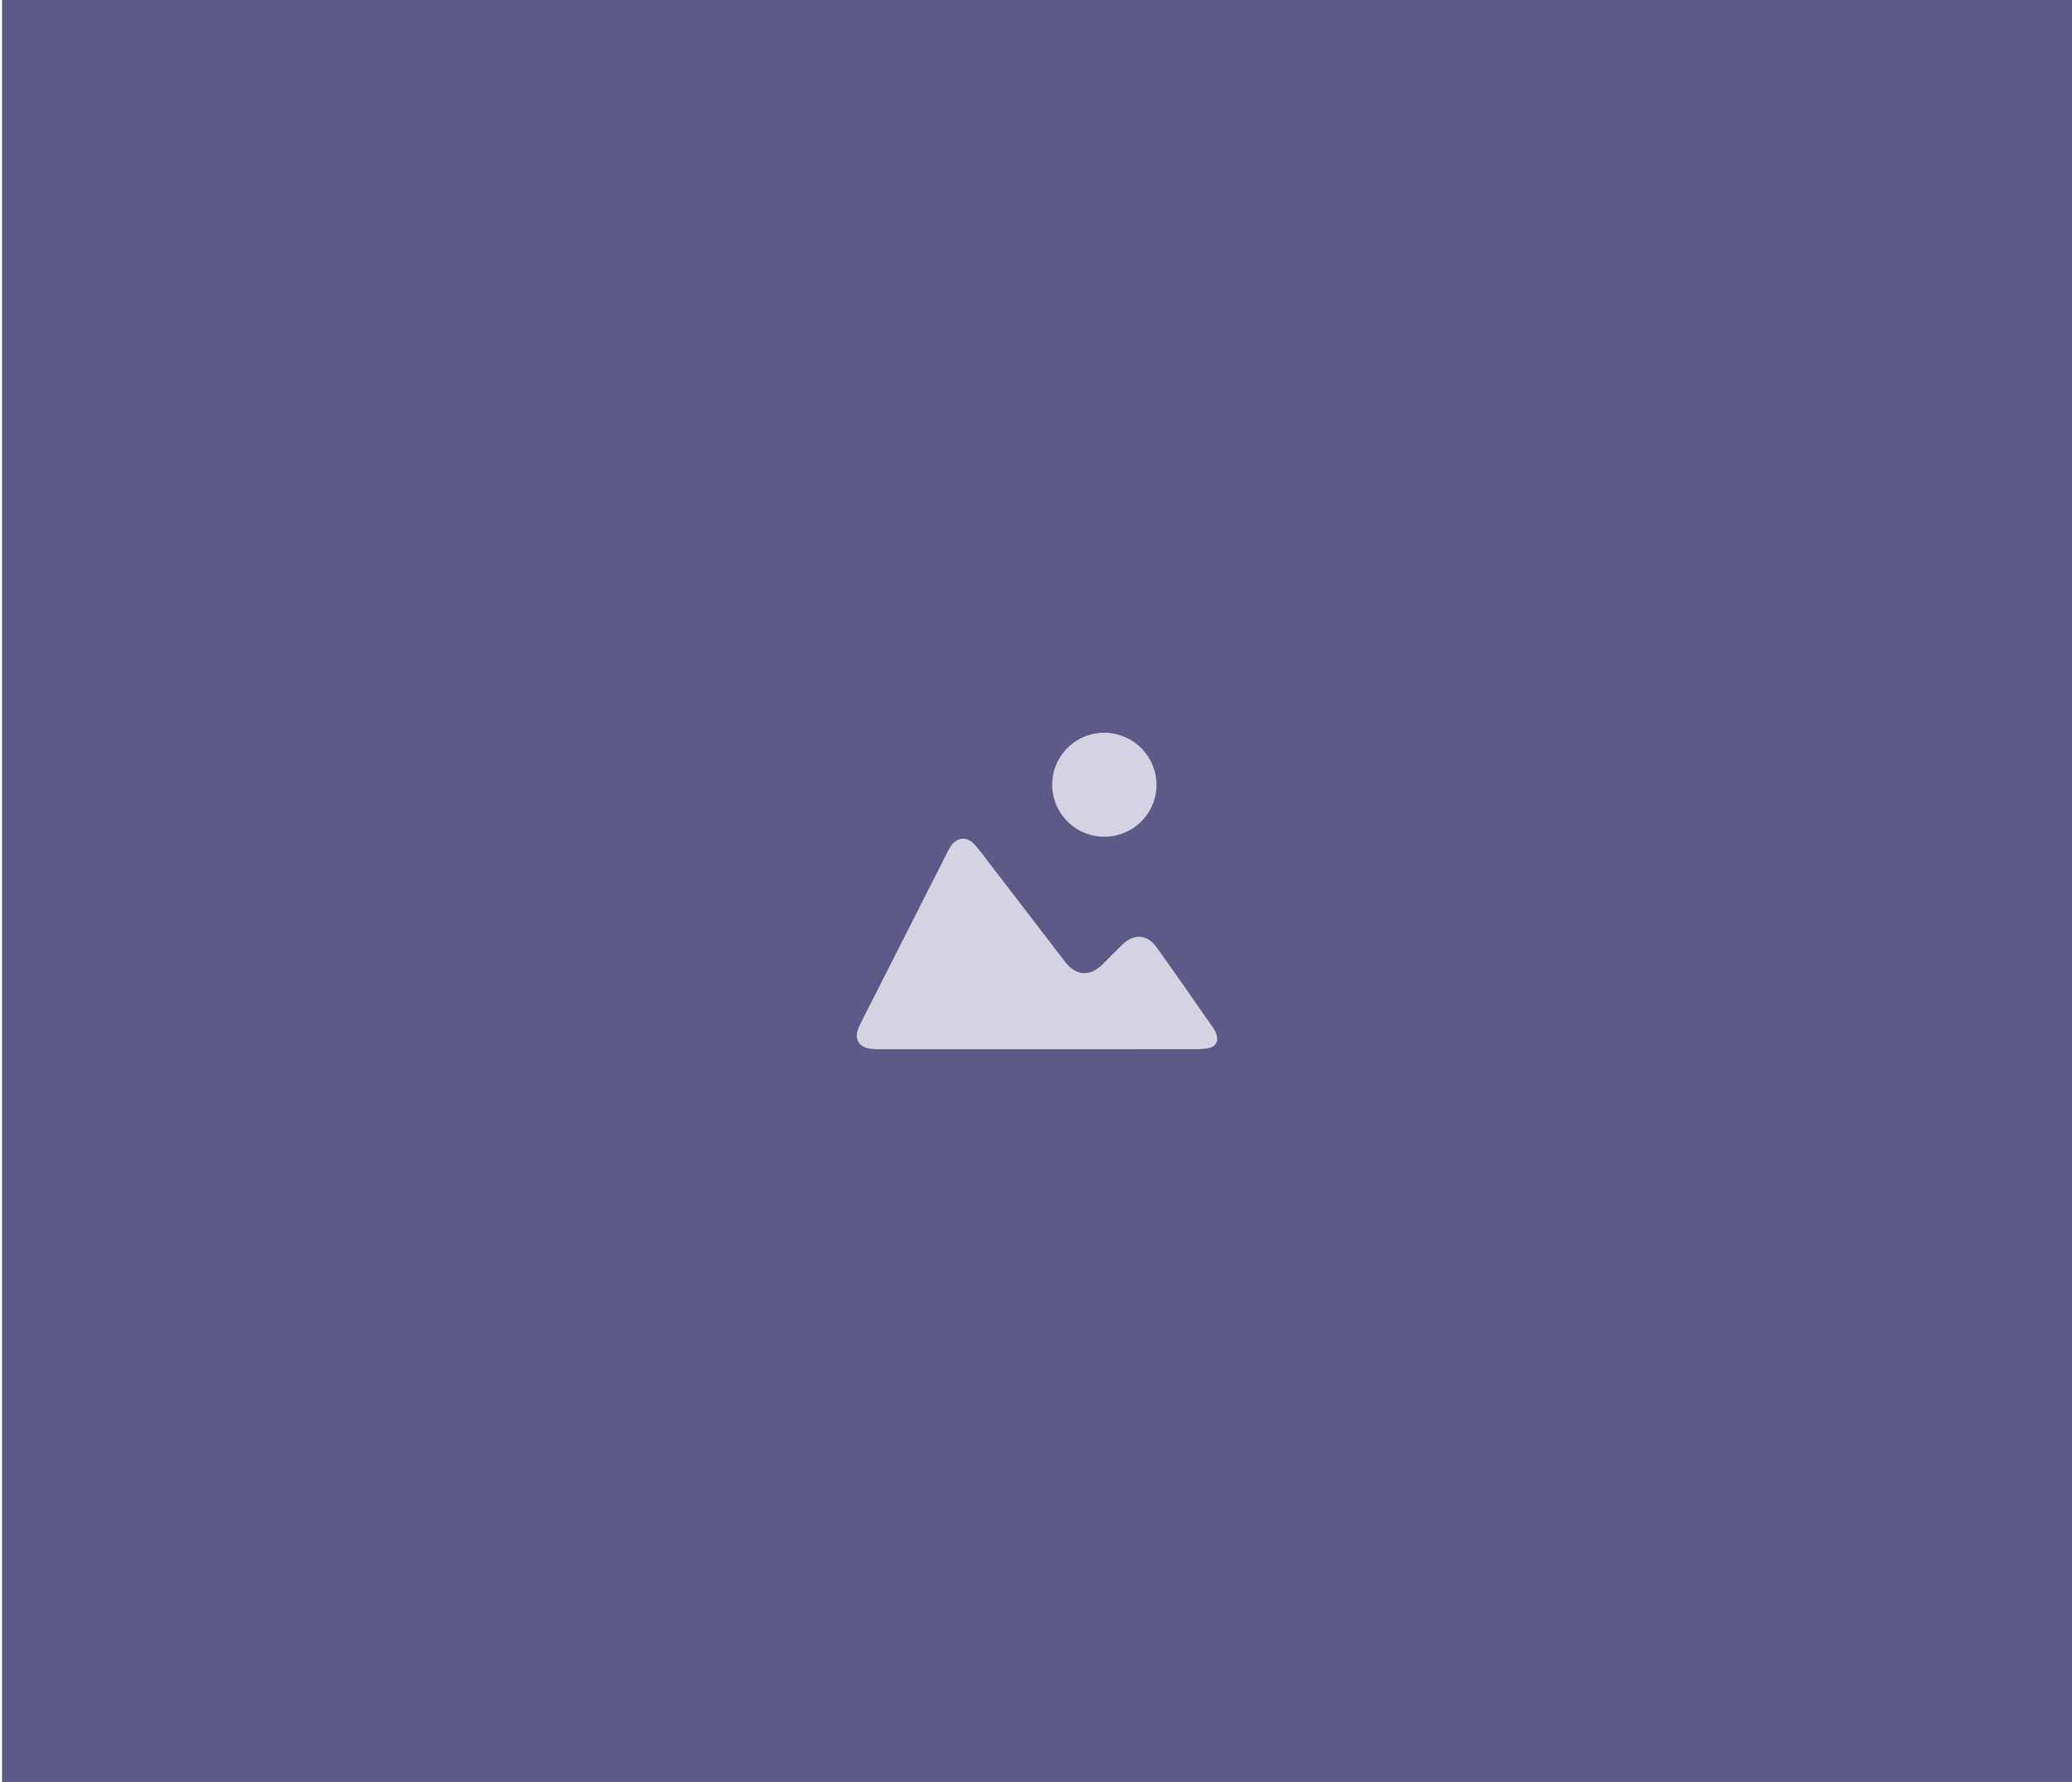
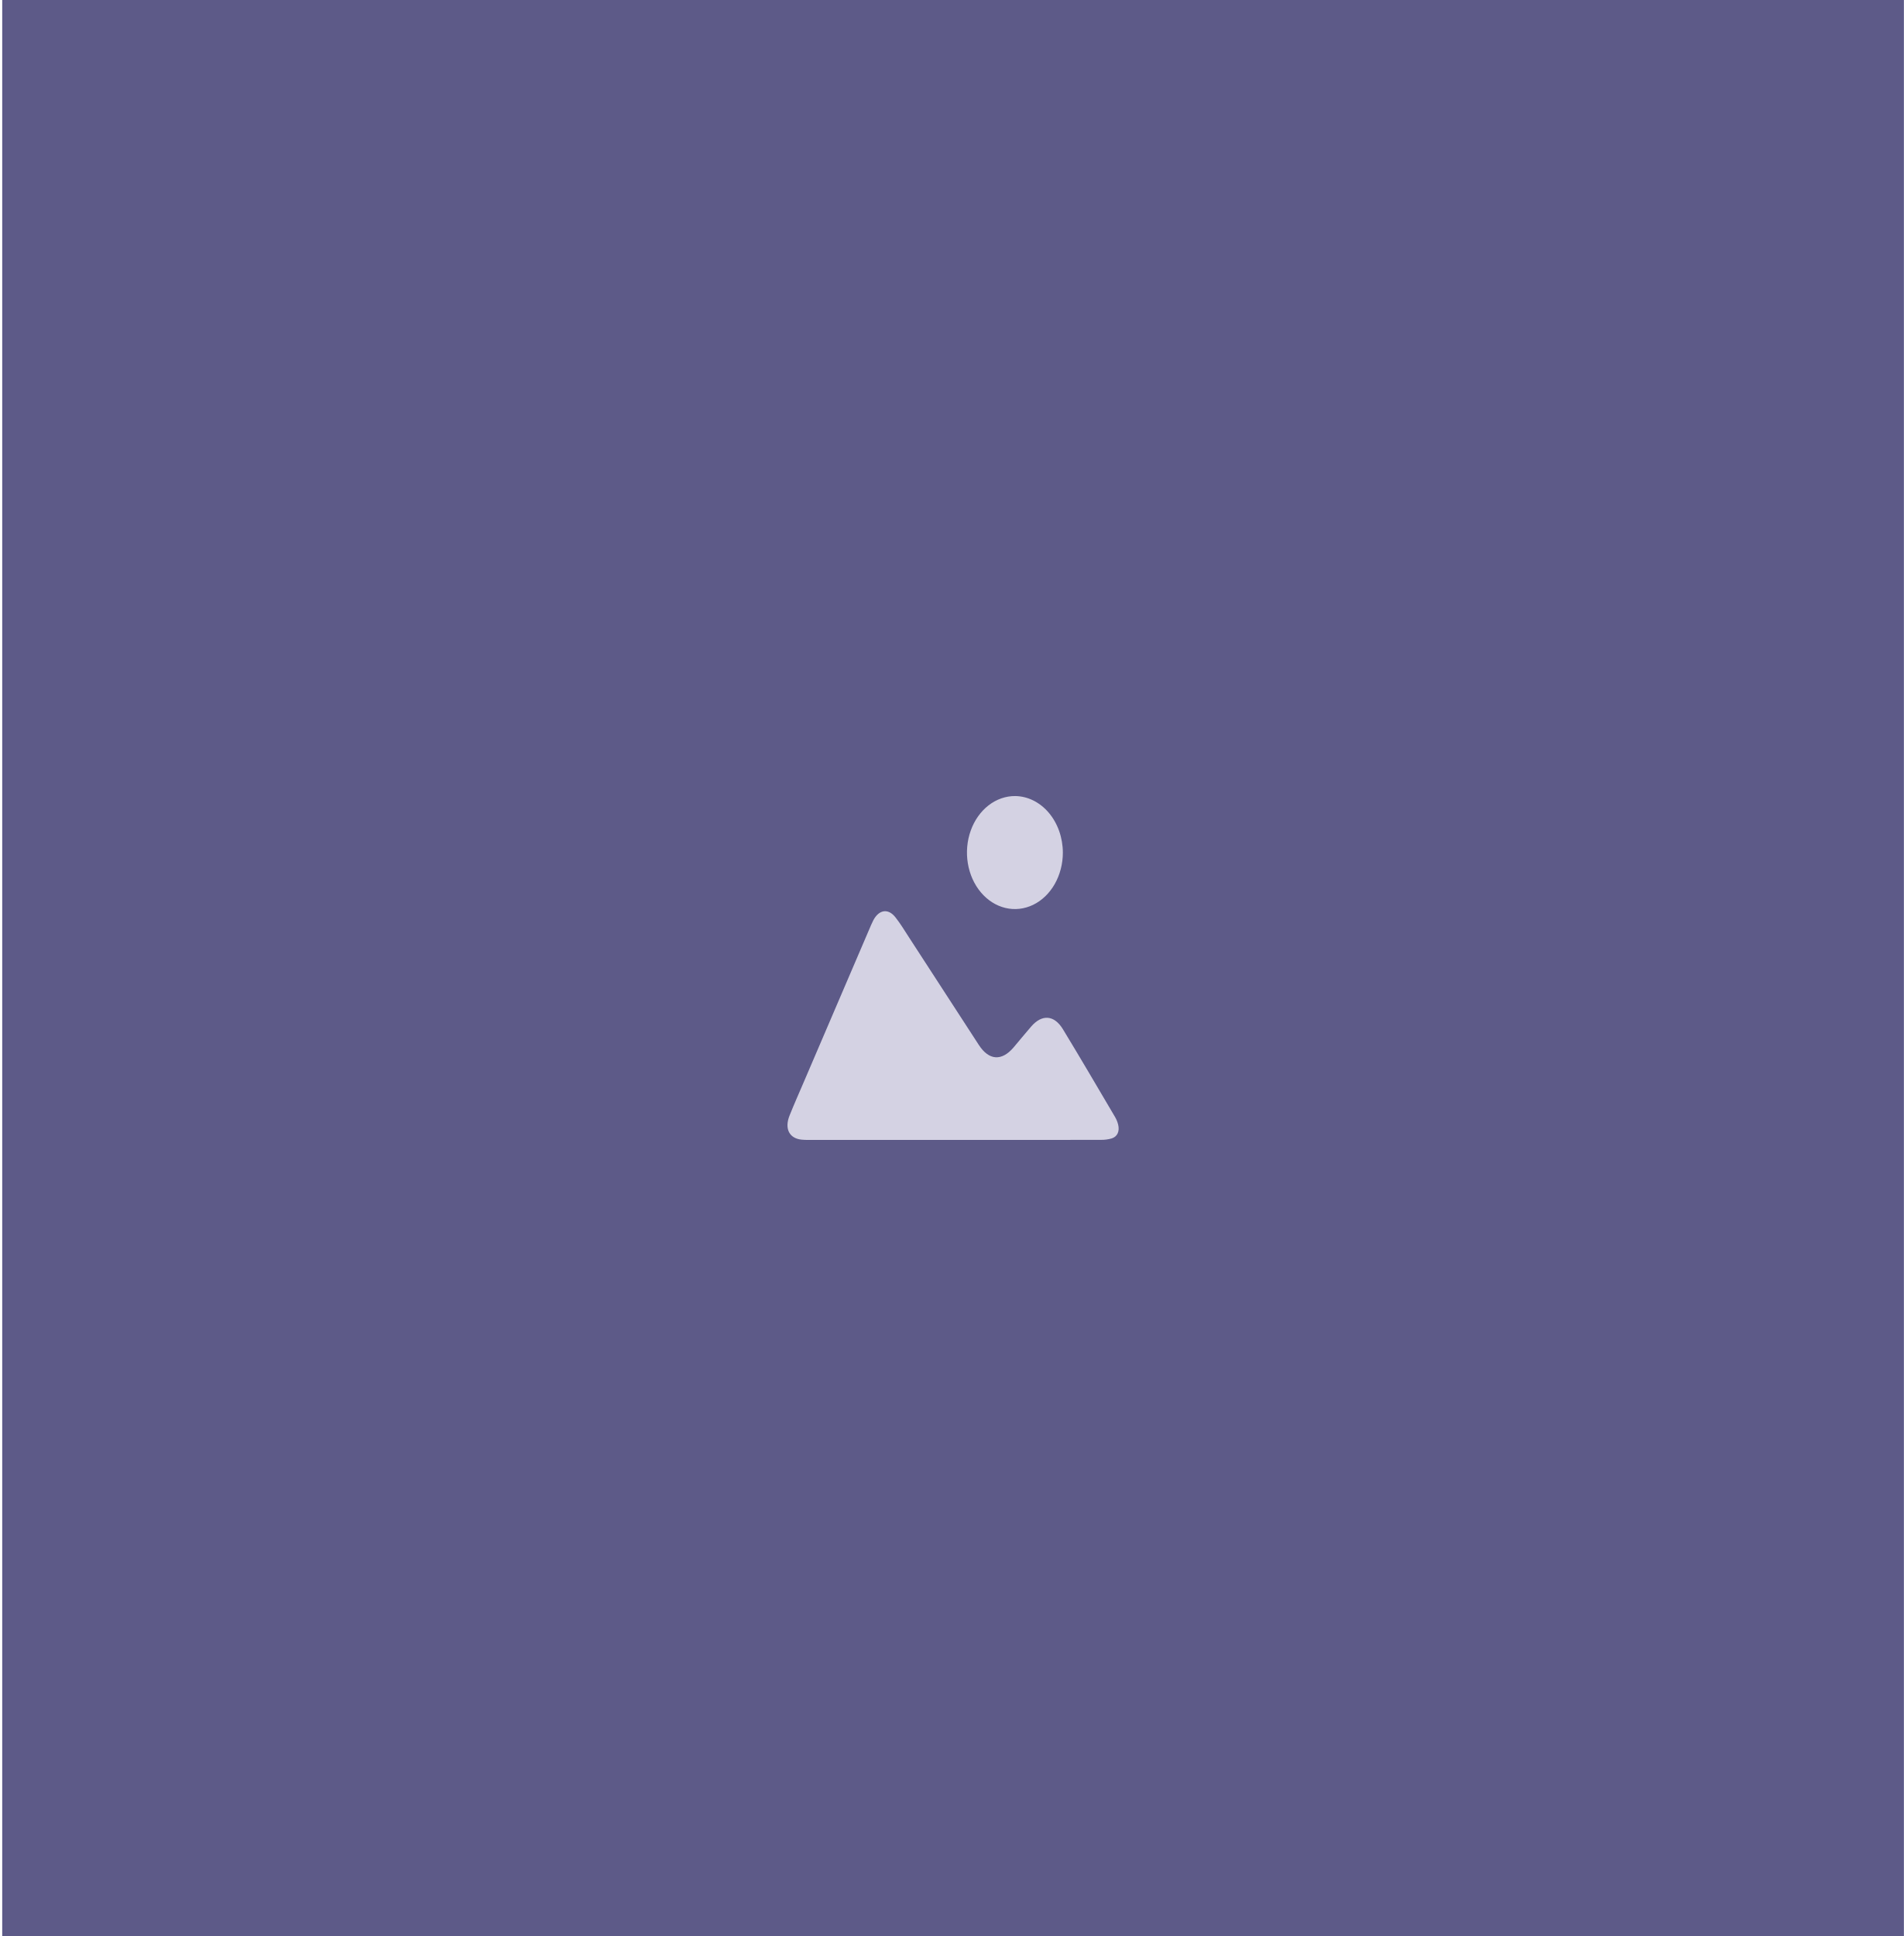
- <svg xmlns="http://www.w3.org/2000/svg" width="707" height="608" viewBox="0 0 707 608" fill="none">
-   <rect x="0.695" width="706.305" height="608" fill="#5D5A88" />
-   <path d="M354.22 357.99C336.202 357.99 318.183 357.99 300.165 357.99C299.285 357.99 298.394 357.99 297.51 357.9C292.999 357.48 291.185 354.452 293.109 350.357C294.778 346.823 296.599 343.379 298.367 339.882C306.713 323.416 315.06 306.954 323.406 290.493C323.664 289.991 323.934 289.488 324.233 289.008C326.335 285.651 329.75 285.178 332.439 288.074C334.336 290.1 335.941 292.376 337.633 294.572C346.232 305.77 354.832 316.973 363.431 328.181C367.187 333.058 371.918 333.323 376.33 328.937C378.519 326.76 380.659 324.525 382.874 322.367C386.869 318.473 391.403 318.707 394.666 323.248C401.214 332.358 407.599 341.59 414.014 350.792C414.515 351.514 414.899 352.31 415.152 353.151C415.774 355.265 414.894 356.966 412.743 357.529C411.394 357.851 410.01 357.999 408.623 357.971C390.499 358.002 372.364 358.008 354.22 357.99Z" fill="#D4D2E3" />
-   <path d="M394.628 267.769C394.623 271.283 393.571 274.717 391.606 277.635C389.64 280.553 386.85 282.824 383.587 284.16C380.325 285.495 376.739 285.836 373.282 285.138C369.826 284.44 366.655 282.735 364.172 280.239C361.689 277.743 360.006 274.568 359.336 271.118C358.666 267.668 359.038 264.097 360.407 260.858C361.776 257.619 364.079 254.858 367.025 252.925C369.97 250.992 373.425 249.974 376.952 250C381.648 250.06 386.133 251.956 389.439 255.28C392.746 258.603 394.609 263.089 394.628 267.769Z" fill="#D4D2E3" />
+ <svg xmlns="http://www.w3.org/2000/svg" width="598" height="608" viewBox="0 0 598 608" fill="none">
+   <rect x="0.695" width="597.305" height="608" fill="#5D5A88" />
+   <path d="M299.662 357.99C284.425 357.99 269.187 357.99 253.95 357.99C253.205 357.99 252.451 357.99 251.704 357.9C247.889 357.48 246.356 354.452 247.982 350.357C249.394 346.823 250.934 343.379 252.429 339.882C259.487 323.416 266.546 306.954 273.604 290.493C273.822 289.991 274.05 289.488 274.303 289.008C276.081 285.651 278.968 285.178 281.243 288.074C282.847 290.1 284.204 292.376 285.635 294.572C292.908 305.77 300.18 316.973 307.452 328.181C310.628 333.058 314.629 333.323 318.36 328.937C320.212 326.76 322.021 324.525 323.895 322.367C327.273 318.473 331.107 318.707 333.866 323.248C339.404 332.358 344.804 341.59 350.229 350.792C350.653 351.514 350.978 352.31 351.191 353.151C351.718 355.265 350.973 356.966 349.154 357.529C348.013 357.851 346.842 357.999 345.67 357.971C330.342 358.002 315.007 358.008 299.662 357.99Z" fill="#D4D2E3" />
+   <path d="M333.834 267.769C333.83 271.283 332.941 274.717 331.279 277.635C329.617 280.553 327.257 282.824 324.498 284.16C321.739 285.495 318.706 285.836 315.783 285.138C312.86 284.44 310.178 282.735 308.079 280.239C305.979 277.743 304.556 274.568 303.989 271.118C303.422 267.668 303.737 264.097 304.895 260.858C306.053 257.619 308 254.858 310.491 252.925C312.982 250.992 315.904 249.974 318.887 250C322.858 250.06 326.651 251.956 329.447 255.28C332.243 258.603 333.819 263.089 333.834 267.769Z" fill="#D4D2E3" />
</svg>
